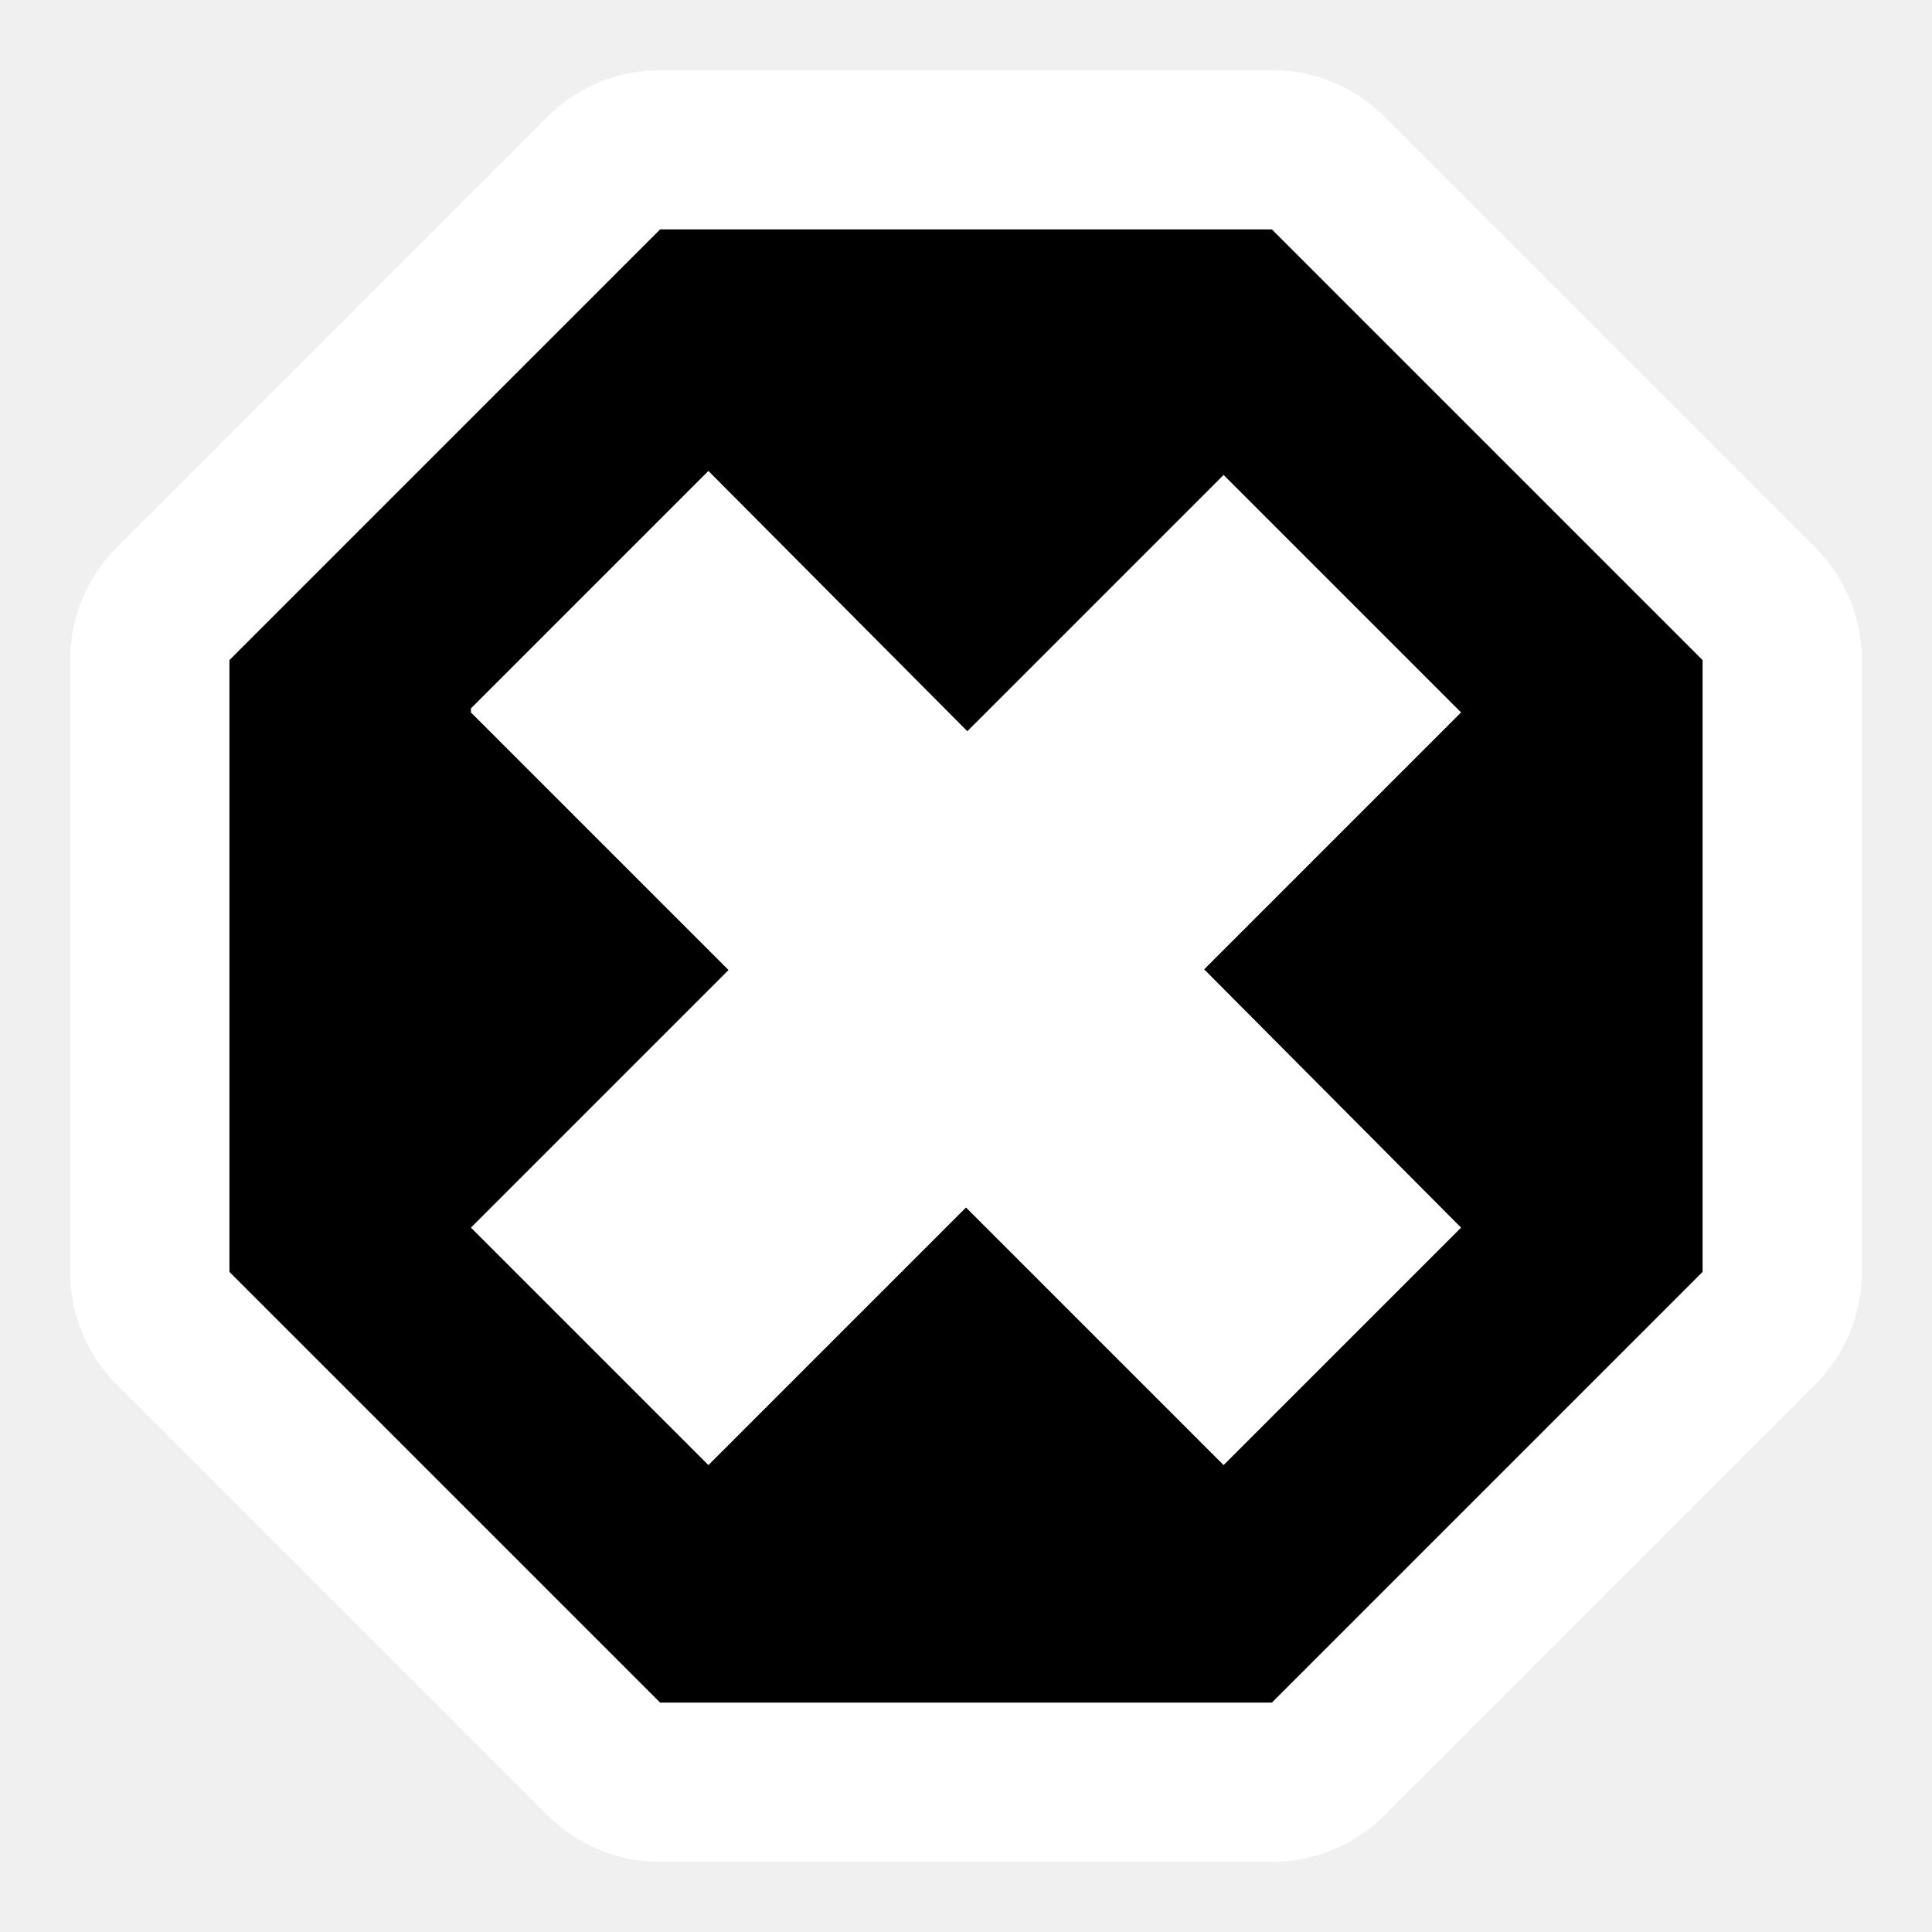
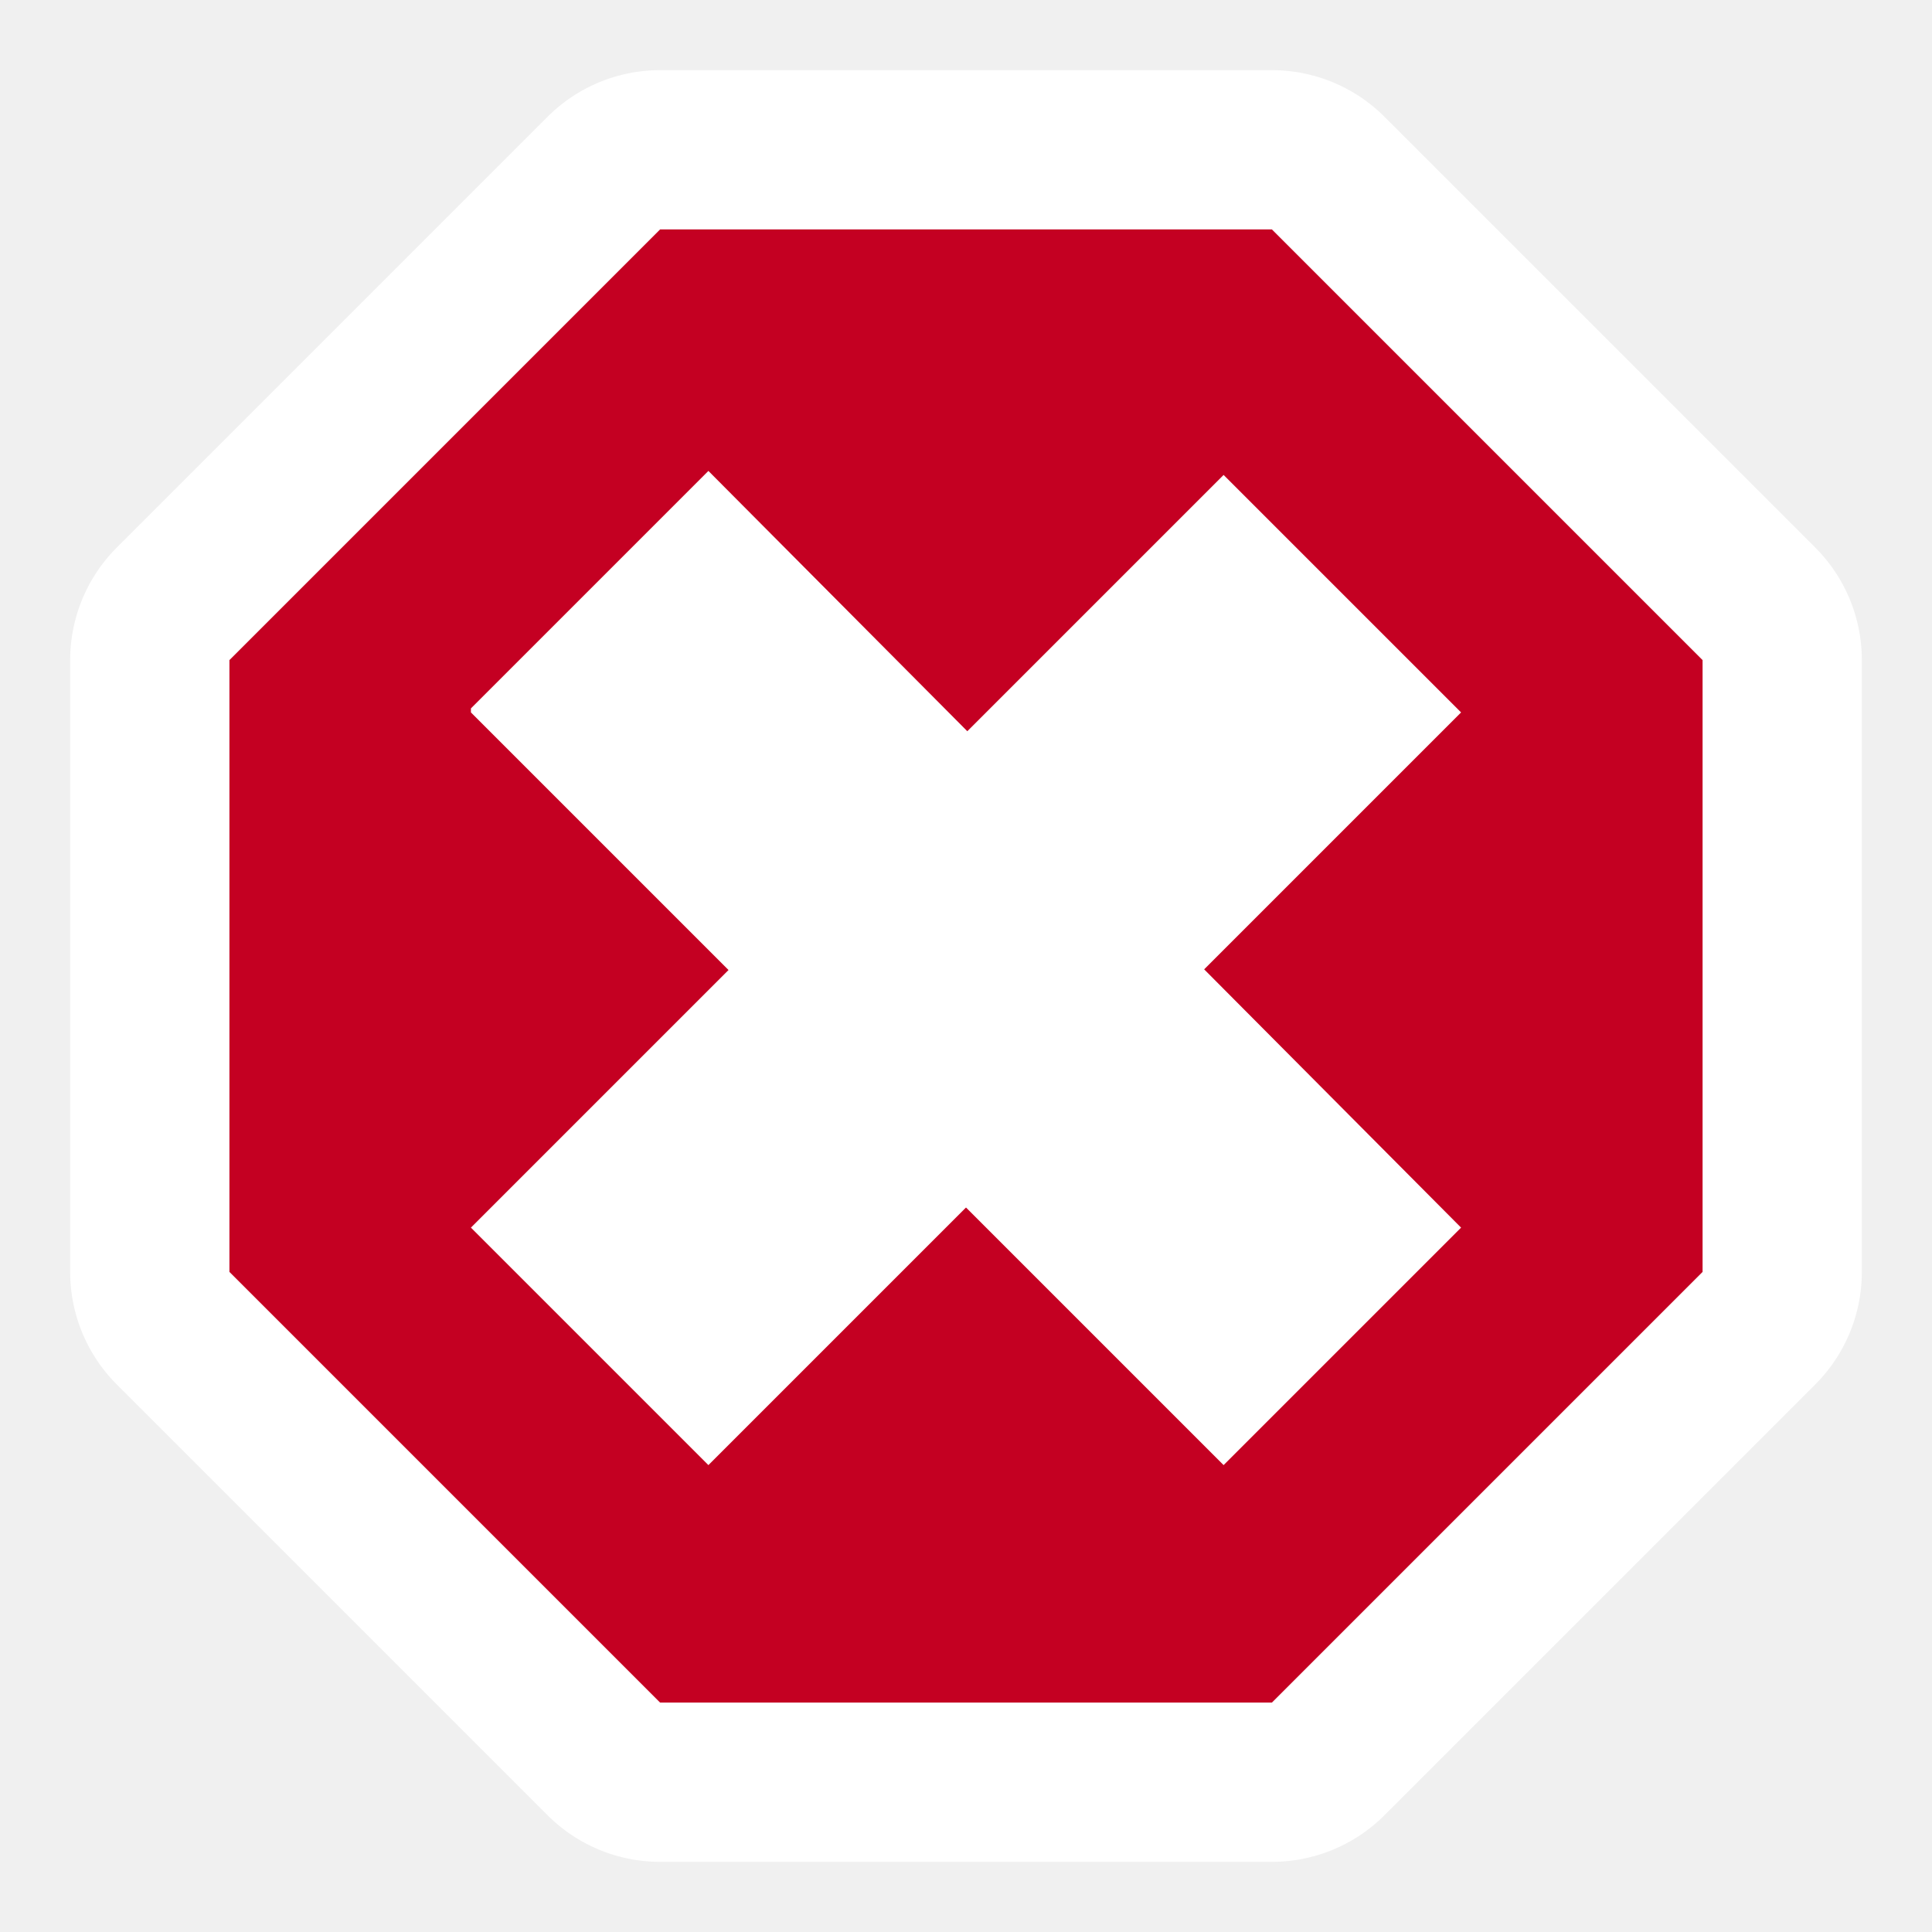
- <svg xmlns="http://www.w3.org/2000/svg" width="48pt" height="48pt" viewBox="0 0 48 48" xml:space="preserve">
-   <g id="Layer_x0020_4" style="fill-rule:nonzero;clip-rule:nonzero;fill:#FFFFFF;stroke:#000000;stroke-miterlimit:4;">
-     <g style="fill-rule:evenodd;clip-rule:evenodd;stroke:none;">
-       <path style="fill:#000000;stroke:#FFFFFF;stroke-width:7.914;stroke-linejoin:round;" d="M16.4,42.3L5.7,31.6V16.4L16.4,5.7h15.2l10.7,10.7v15.2L31.6,42.3H16.4z" />
-       <path style="fill:#000000;" d="M16.4,42.3L5.7,31.6V16.4L16.4,5.7h15.2l10.7,10.7v15.2L31.6,42.3H16.4z" />
-       <path d="M11.7,17.7l18.7,18.7l5.9-5.9L17.6,11.7l-5.9,5.9z" />
-       <path d="M11.7,30.5l5.9,5.9l18.7-18.7l-5.9-5.9L11.7,30.5z" />
-     </g>
-   </g>
+ <svg xmlns="http://www.w3.org/2000/svg" width="48pt" height="48pt" viewBox="0 0 48 48" xml:space="preserve" id="svg4741" version="1.1">
+   <defs id="defs4759">
+ 		
+ 	
+ 			
+ 			
+ 			
+ 			
+ 		</defs>
+   <path style="fill:#000000;fill-rule:evenodd;stroke:#ffffff;stroke-width:7.914;stroke-linejoin:round" d="M 16.4,42.3 5.7,31.6 V 16.4 L 16.4,5.7 H 31.6 L 42.3,16.4 V 31.6 L 31.6,42.3 H 16.4 z" id="path4746" />
+   <path style="fill:#c40022;fill-rule:evenodd;stroke:none;fill-opacity:1" d="M 16.4,42.3 5.7,31.6 V 16.4 L 16.4,5.7 H 31.6 L 42.3,16.4 V 31.6 L 31.6,42.3 H 16.4 z" id="path4748" />
+   <path style="fill:#ffffff;fill-rule:evenodd;stroke:none" d="M 11.7,17.7 30.4,36.4 36.3,30.5 17.6,11.7 11.7,17.6 z" id="path4750" />
+   <path style="fill:#ffffff;fill-rule:evenodd;stroke:none" d="M 11.7,30.5 17.6,36.4 36.3,17.7 30.4,11.8 11.7,30.5 z" id="path4752" />
  <g id="crop_x0020_marks" style="fill-rule:nonzero;clip-rule:nonzero;stroke:#000000;stroke-miterlimit:4;">
-     <path style="fill:none;stroke:none;" d="M48,48H0V0h48v48z" />
+     <path style="fill:none;stroke:none;" d="M48,48H0V0h48v48z" id="path4755" />
  </g>
</svg>
